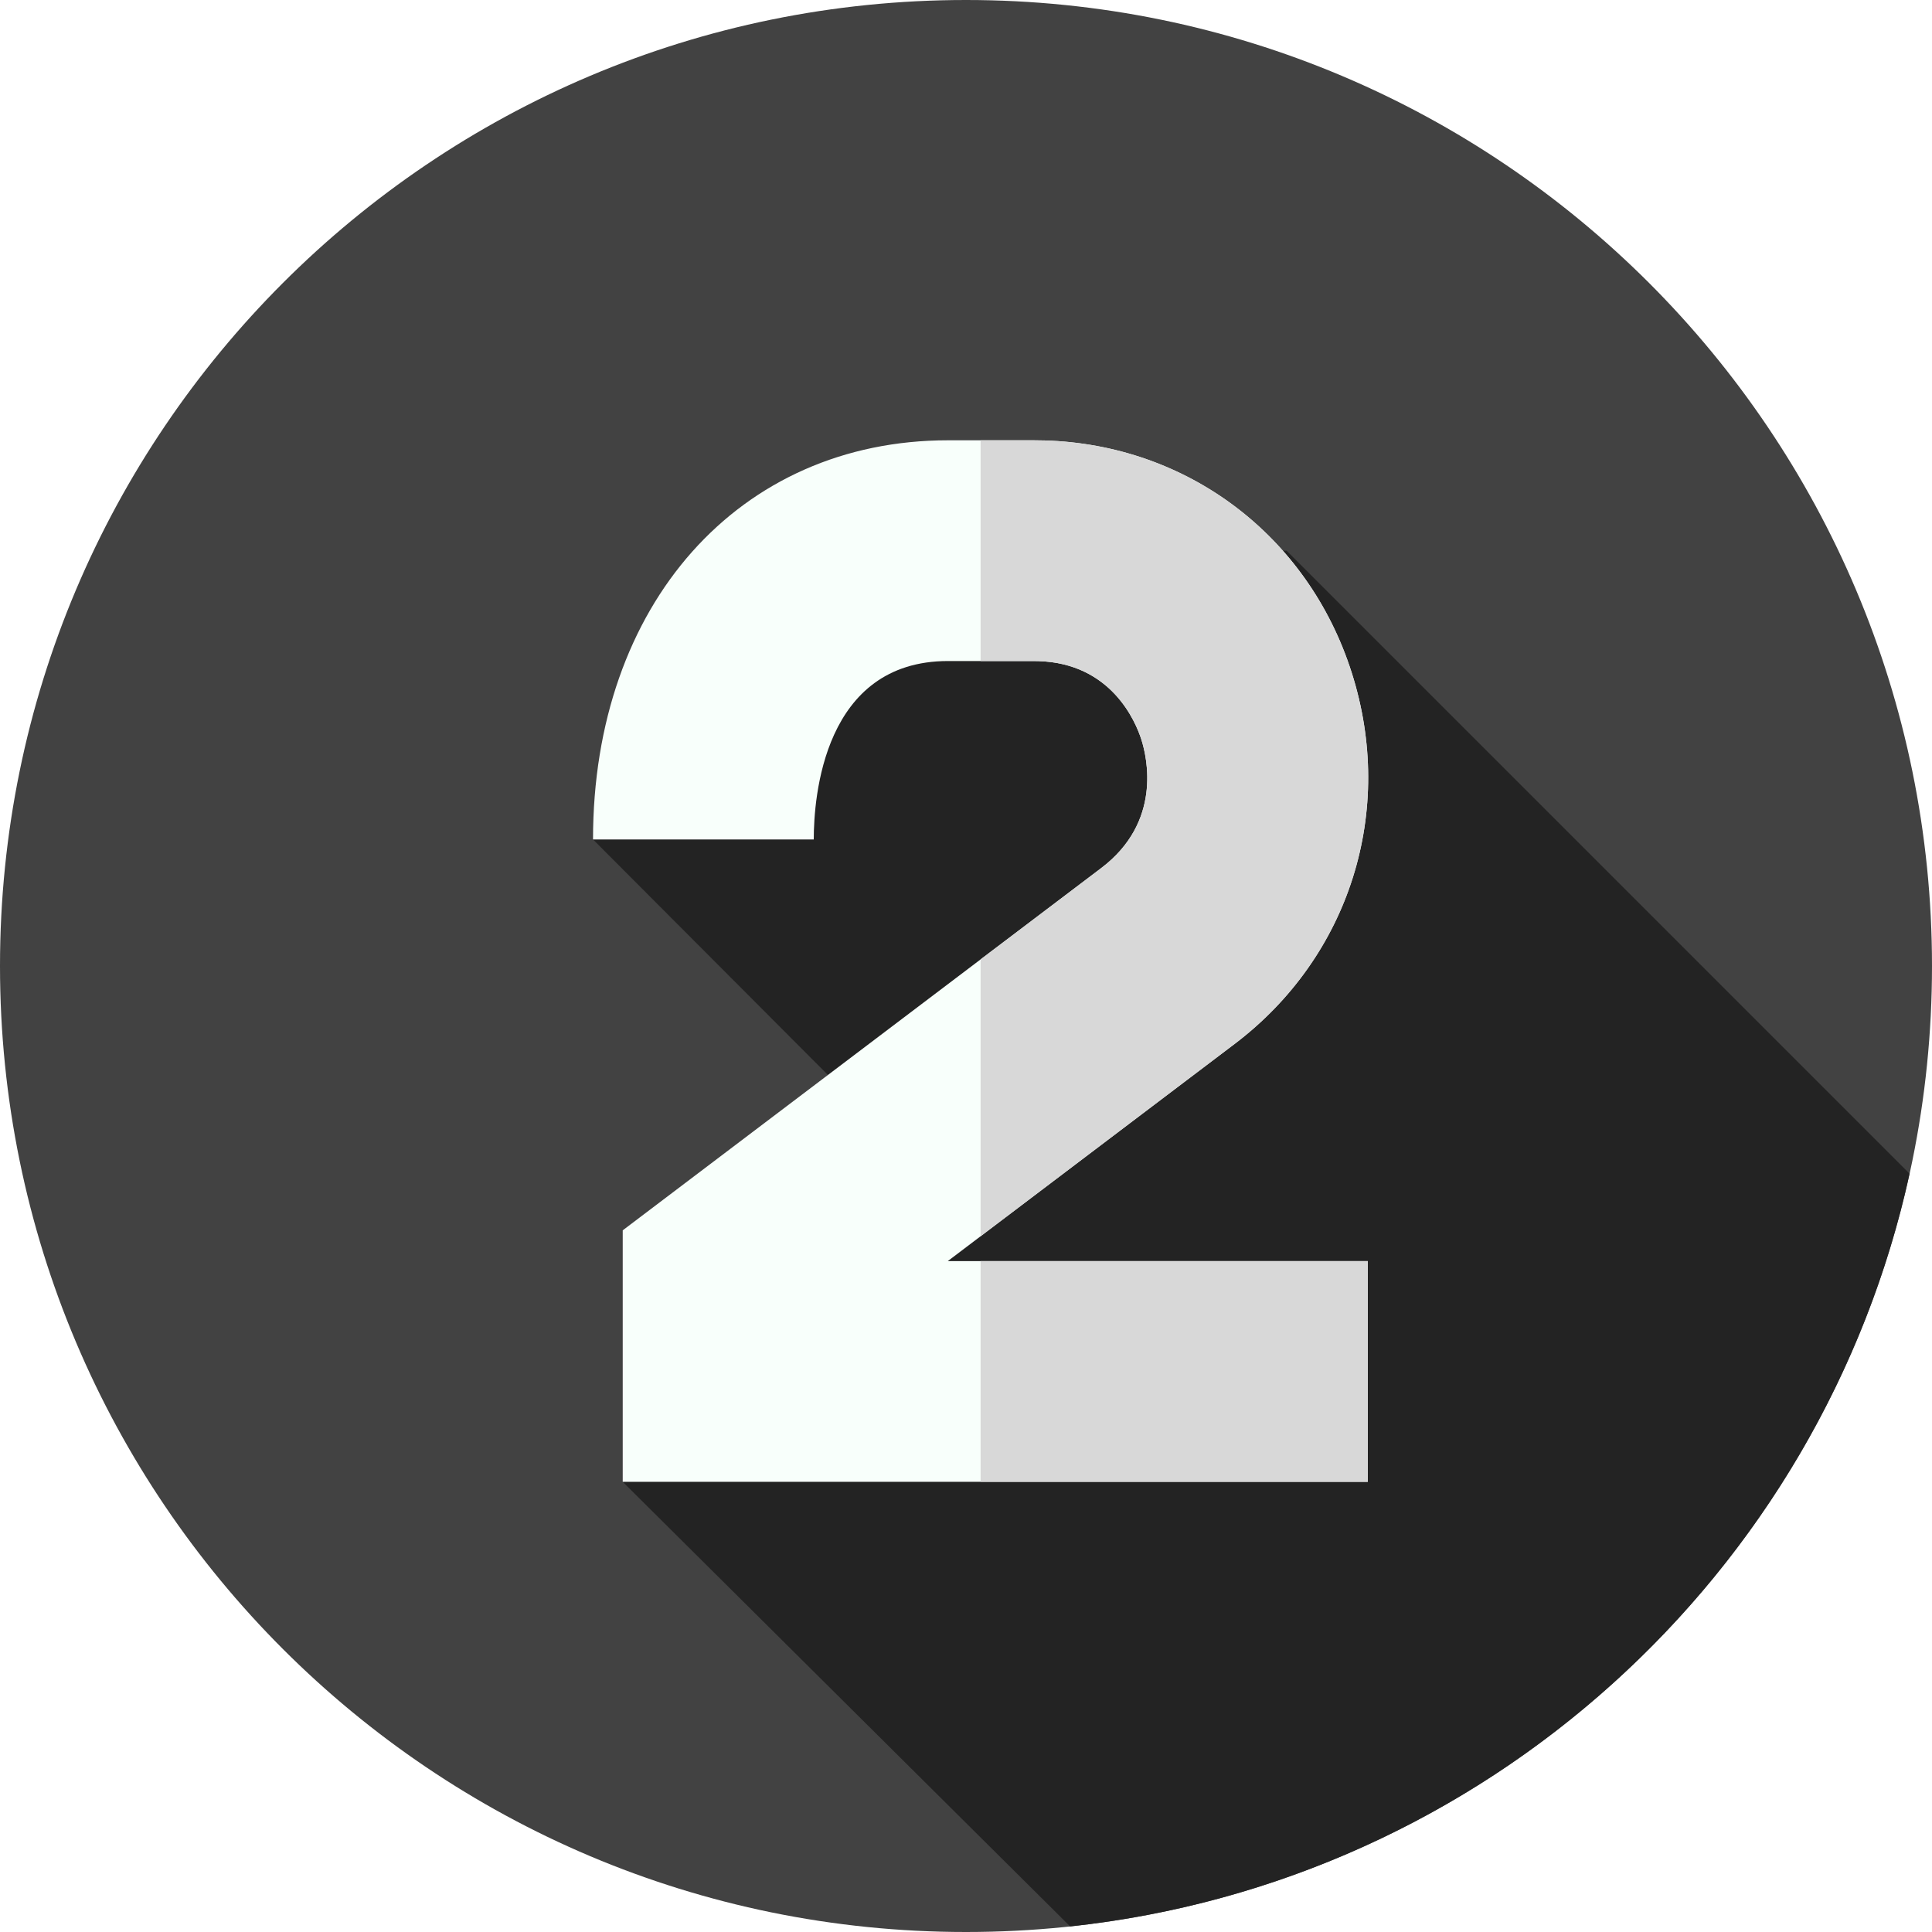
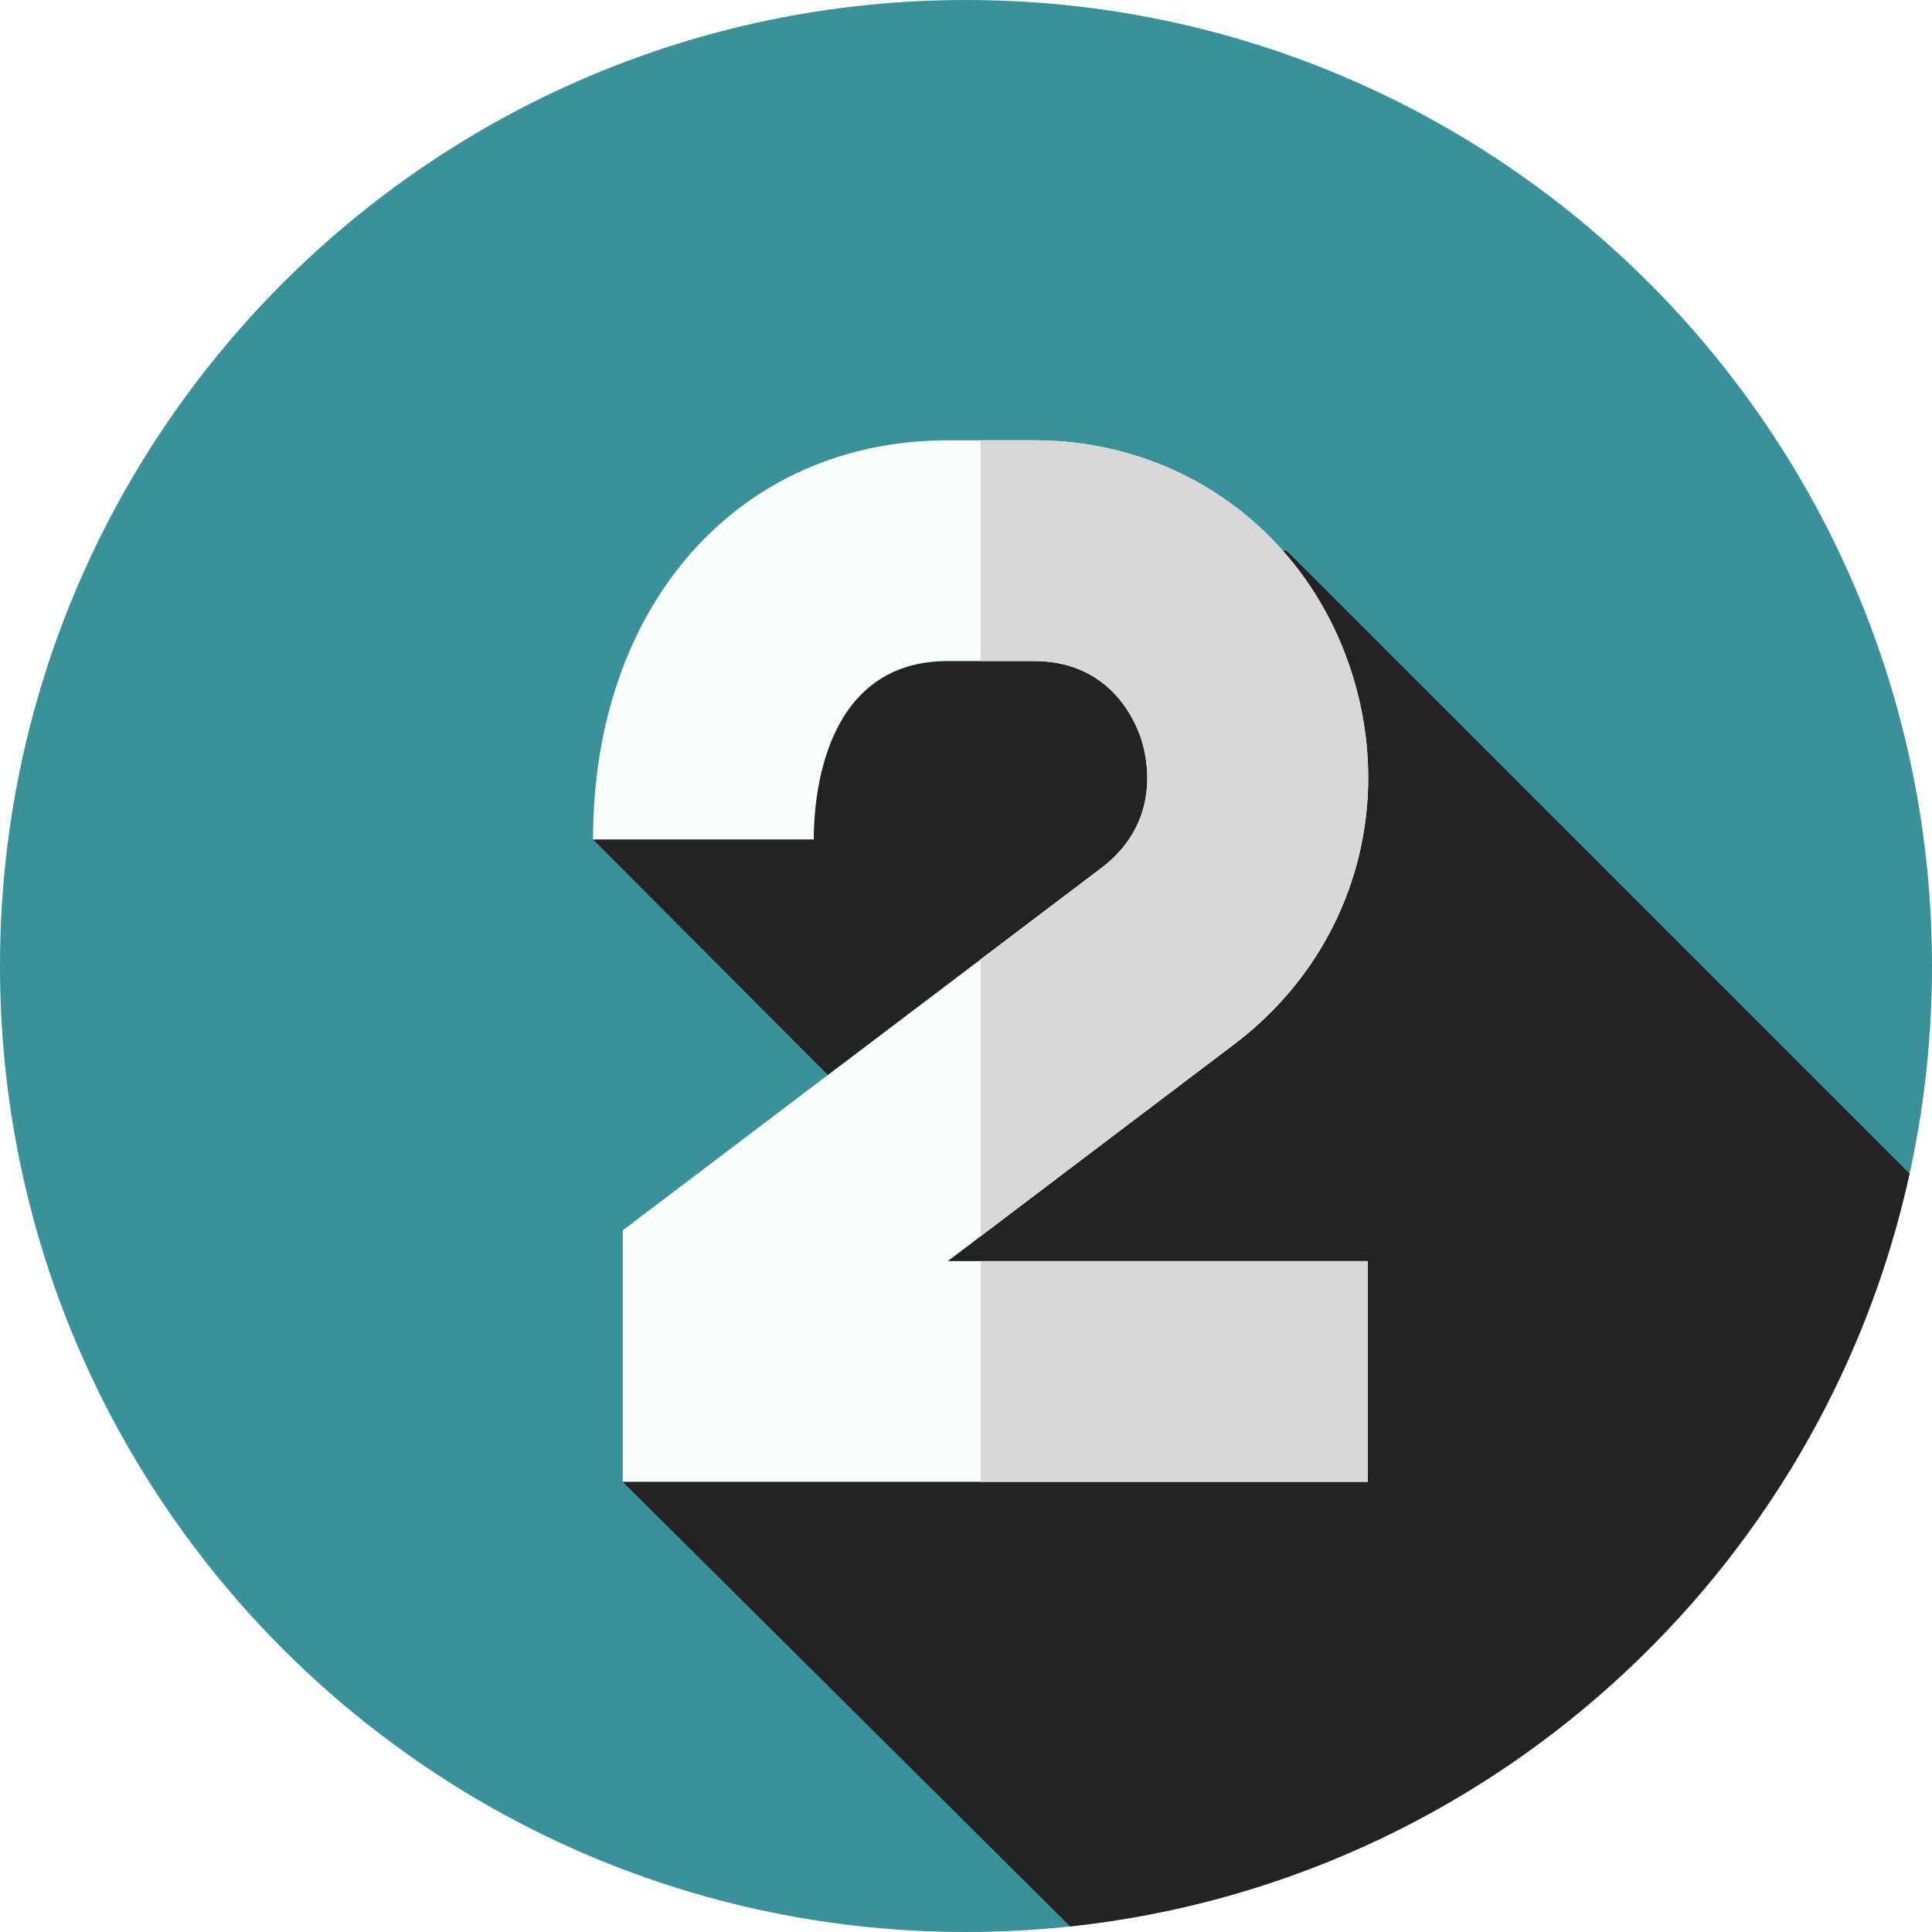
<svg xmlns="http://www.w3.org/2000/svg" id="Layer_1" enable-background="new 0 0 512 512" height="1.5em" viewBox="0 0 512 512" width="1.5em">
  <g>
    <g>
-       <circle cx="256" cy="256" fill="#424242" r="256" />
+       <circle cx="256" cy="256" fill="#3B9199" r="256" />
    </g>
    <path d="m283.589 510.517c110.035-11.793 199.195-93.297 222.46-199.481l-165.067-165.068s-135.046-3.732-183.826 76.498l71.883 72.065-64.011 98.169z" fill="#232323" />
    <g>
      <path d="m362.478 392.7h-197.45v-66.649l126.808-96.003c16.08-12.174 12.205-29.149 10.635-34.062-1.513-4.732-7.953-20.22-27.306-20.785-.431-.012-1.19-.019-1.494-.021h-22.422c-33.029 0-35.595 36.193-35.595 47.286h-58.497c0-62.284 38.692-105.783 94.092-105.783l22.753.001s1.912.017 2.864.044c37.826 1.105 69.745 25.224 81.325 61.445 11.728 36.688-.458 75.356-31.045 98.513l-75.972 57.517h111.305v58.497z" fill="#f8fffb" />
    </g>
    <g>
      <g>
        <path d="m327.144 276.684-67.271 50.933v-73.373l31.961-24.196c16.077-12.173 12.204-29.148 10.64-34.059-1.513-4.74-7.958-20.222-27.312-20.786-.434-.01-1.19-.02-1.493-.02h-13.797v-58.497h14.13s1.906.02 2.864.04c37.821 1.109 69.742 25.224 81.321 61.452 11.73 36.681-.453 75.35-31.043 98.506z" fill="#d8d8d8" />
      </g>
      <path d="m259.873 334.203h102.602v58.497h-102.602z" fill="#d8d8d8" />
    </g>
  </g>
</svg>
